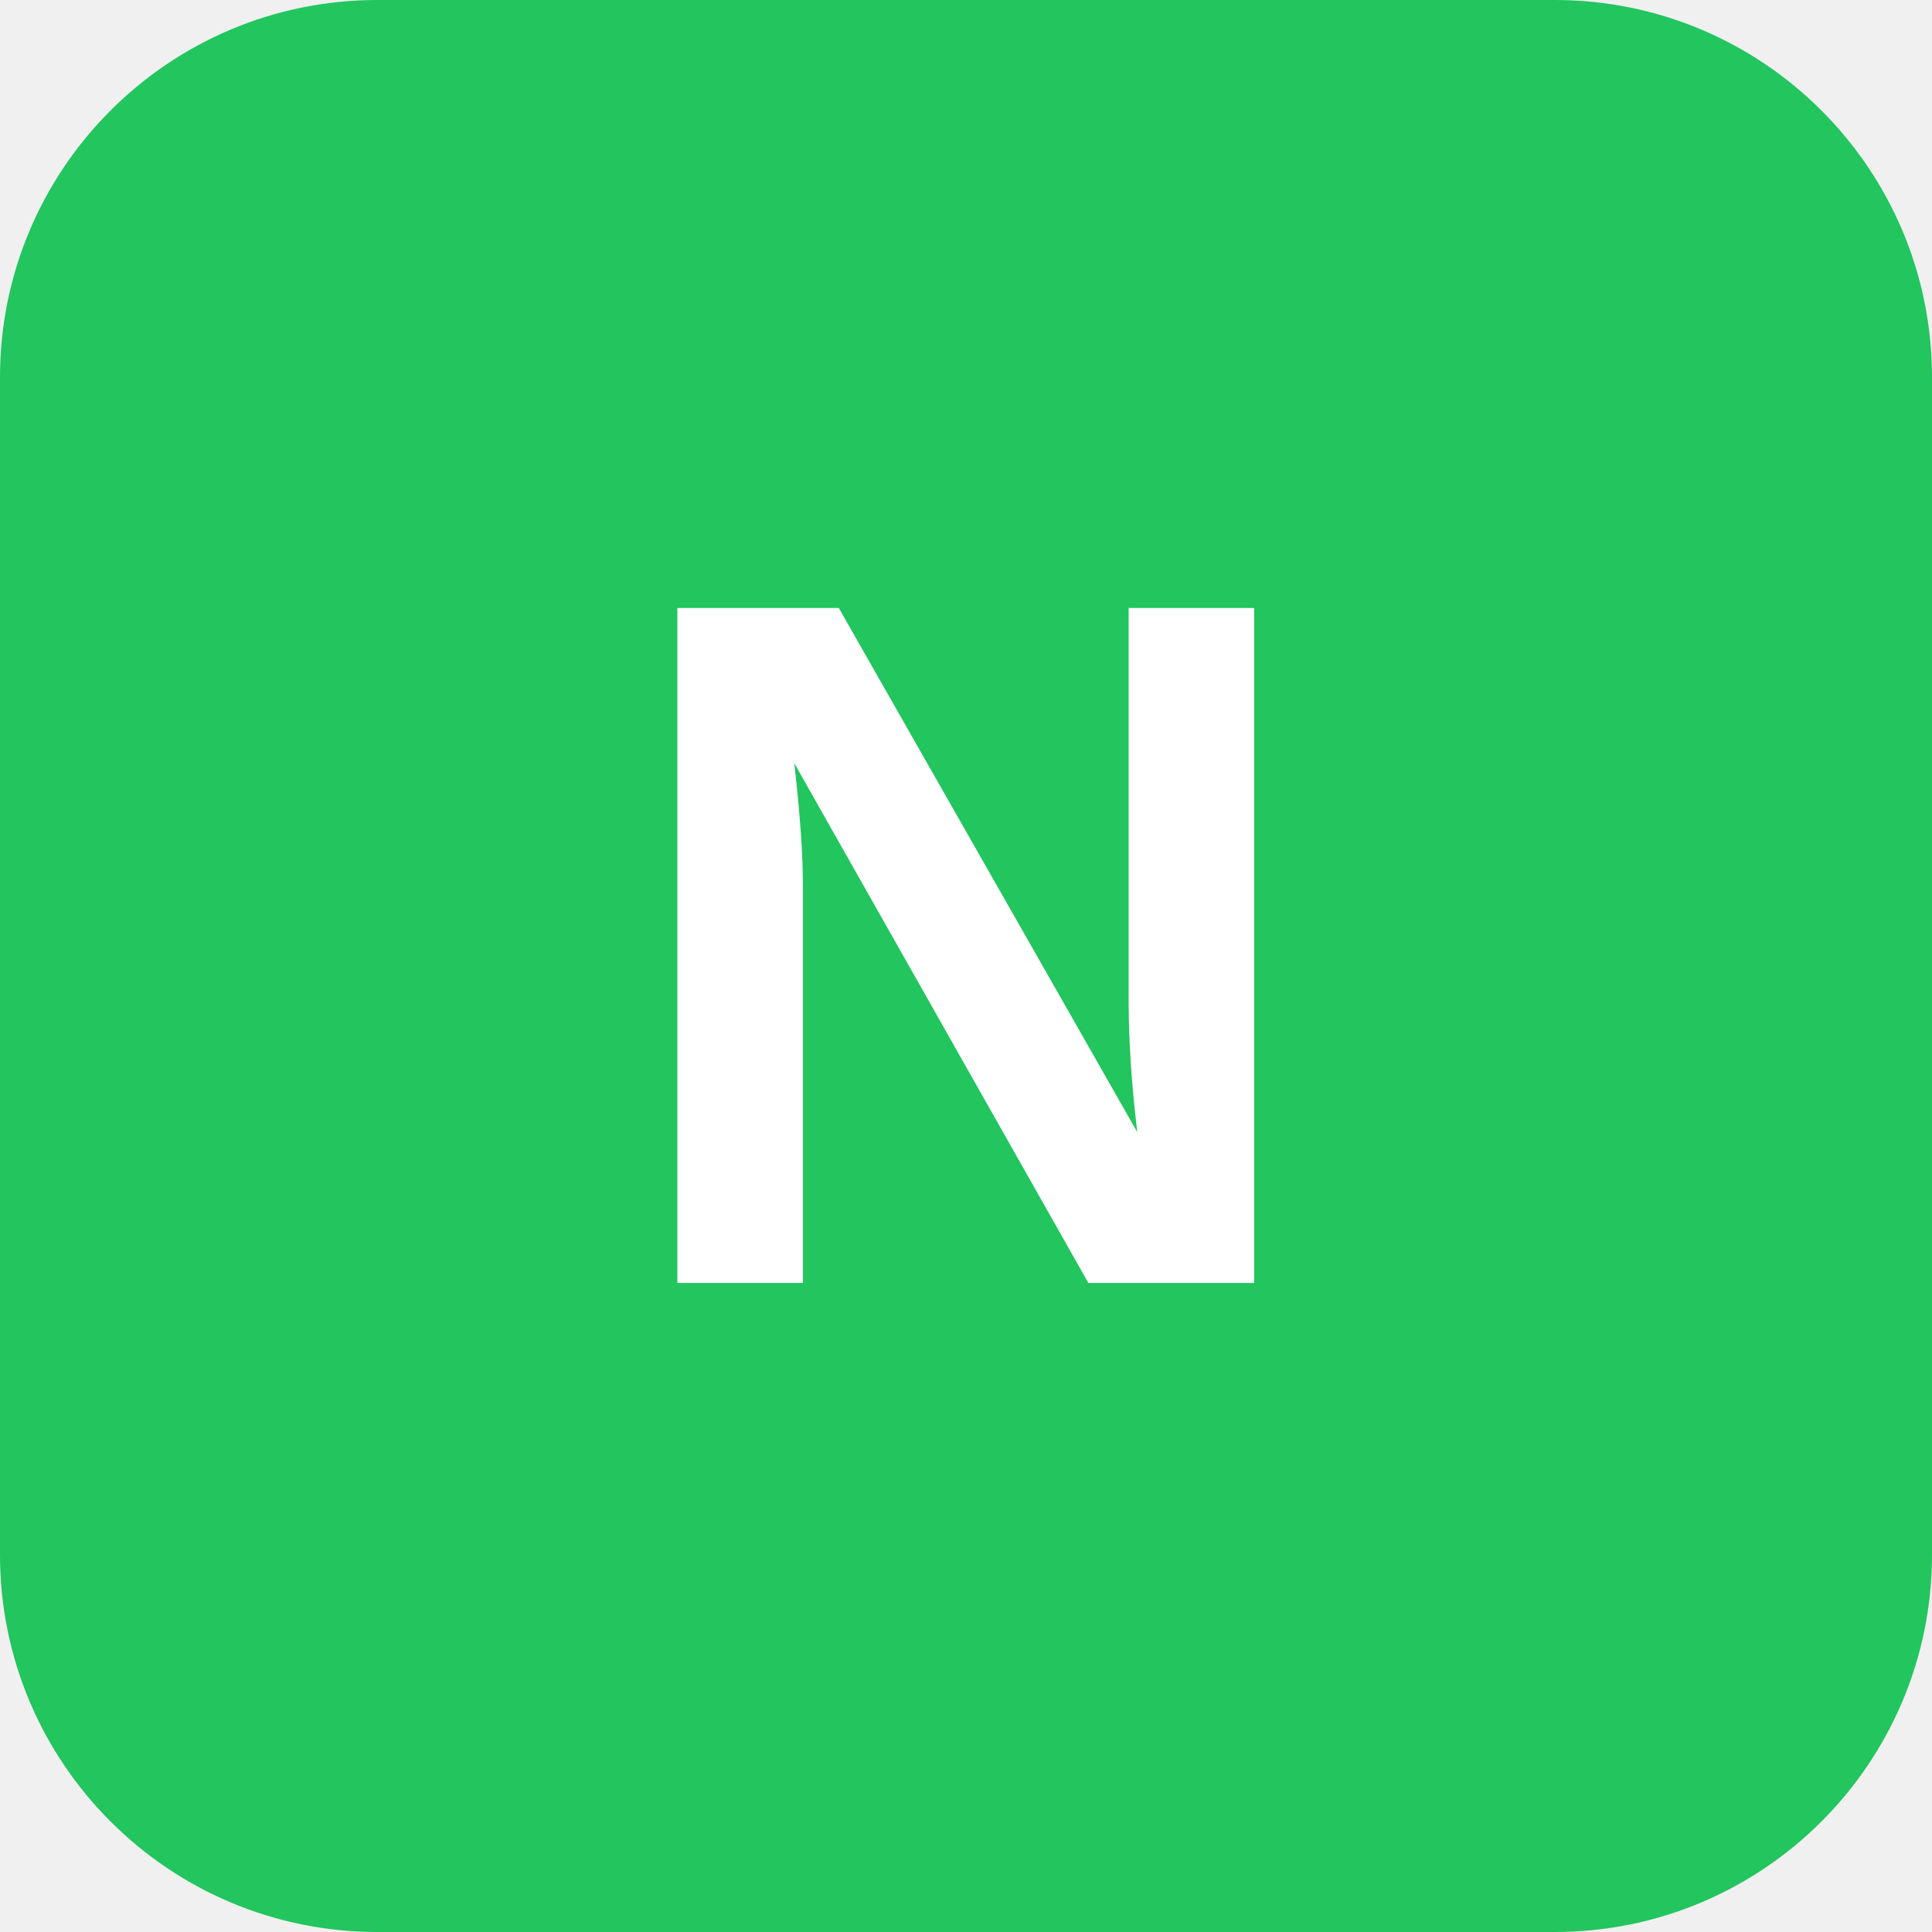
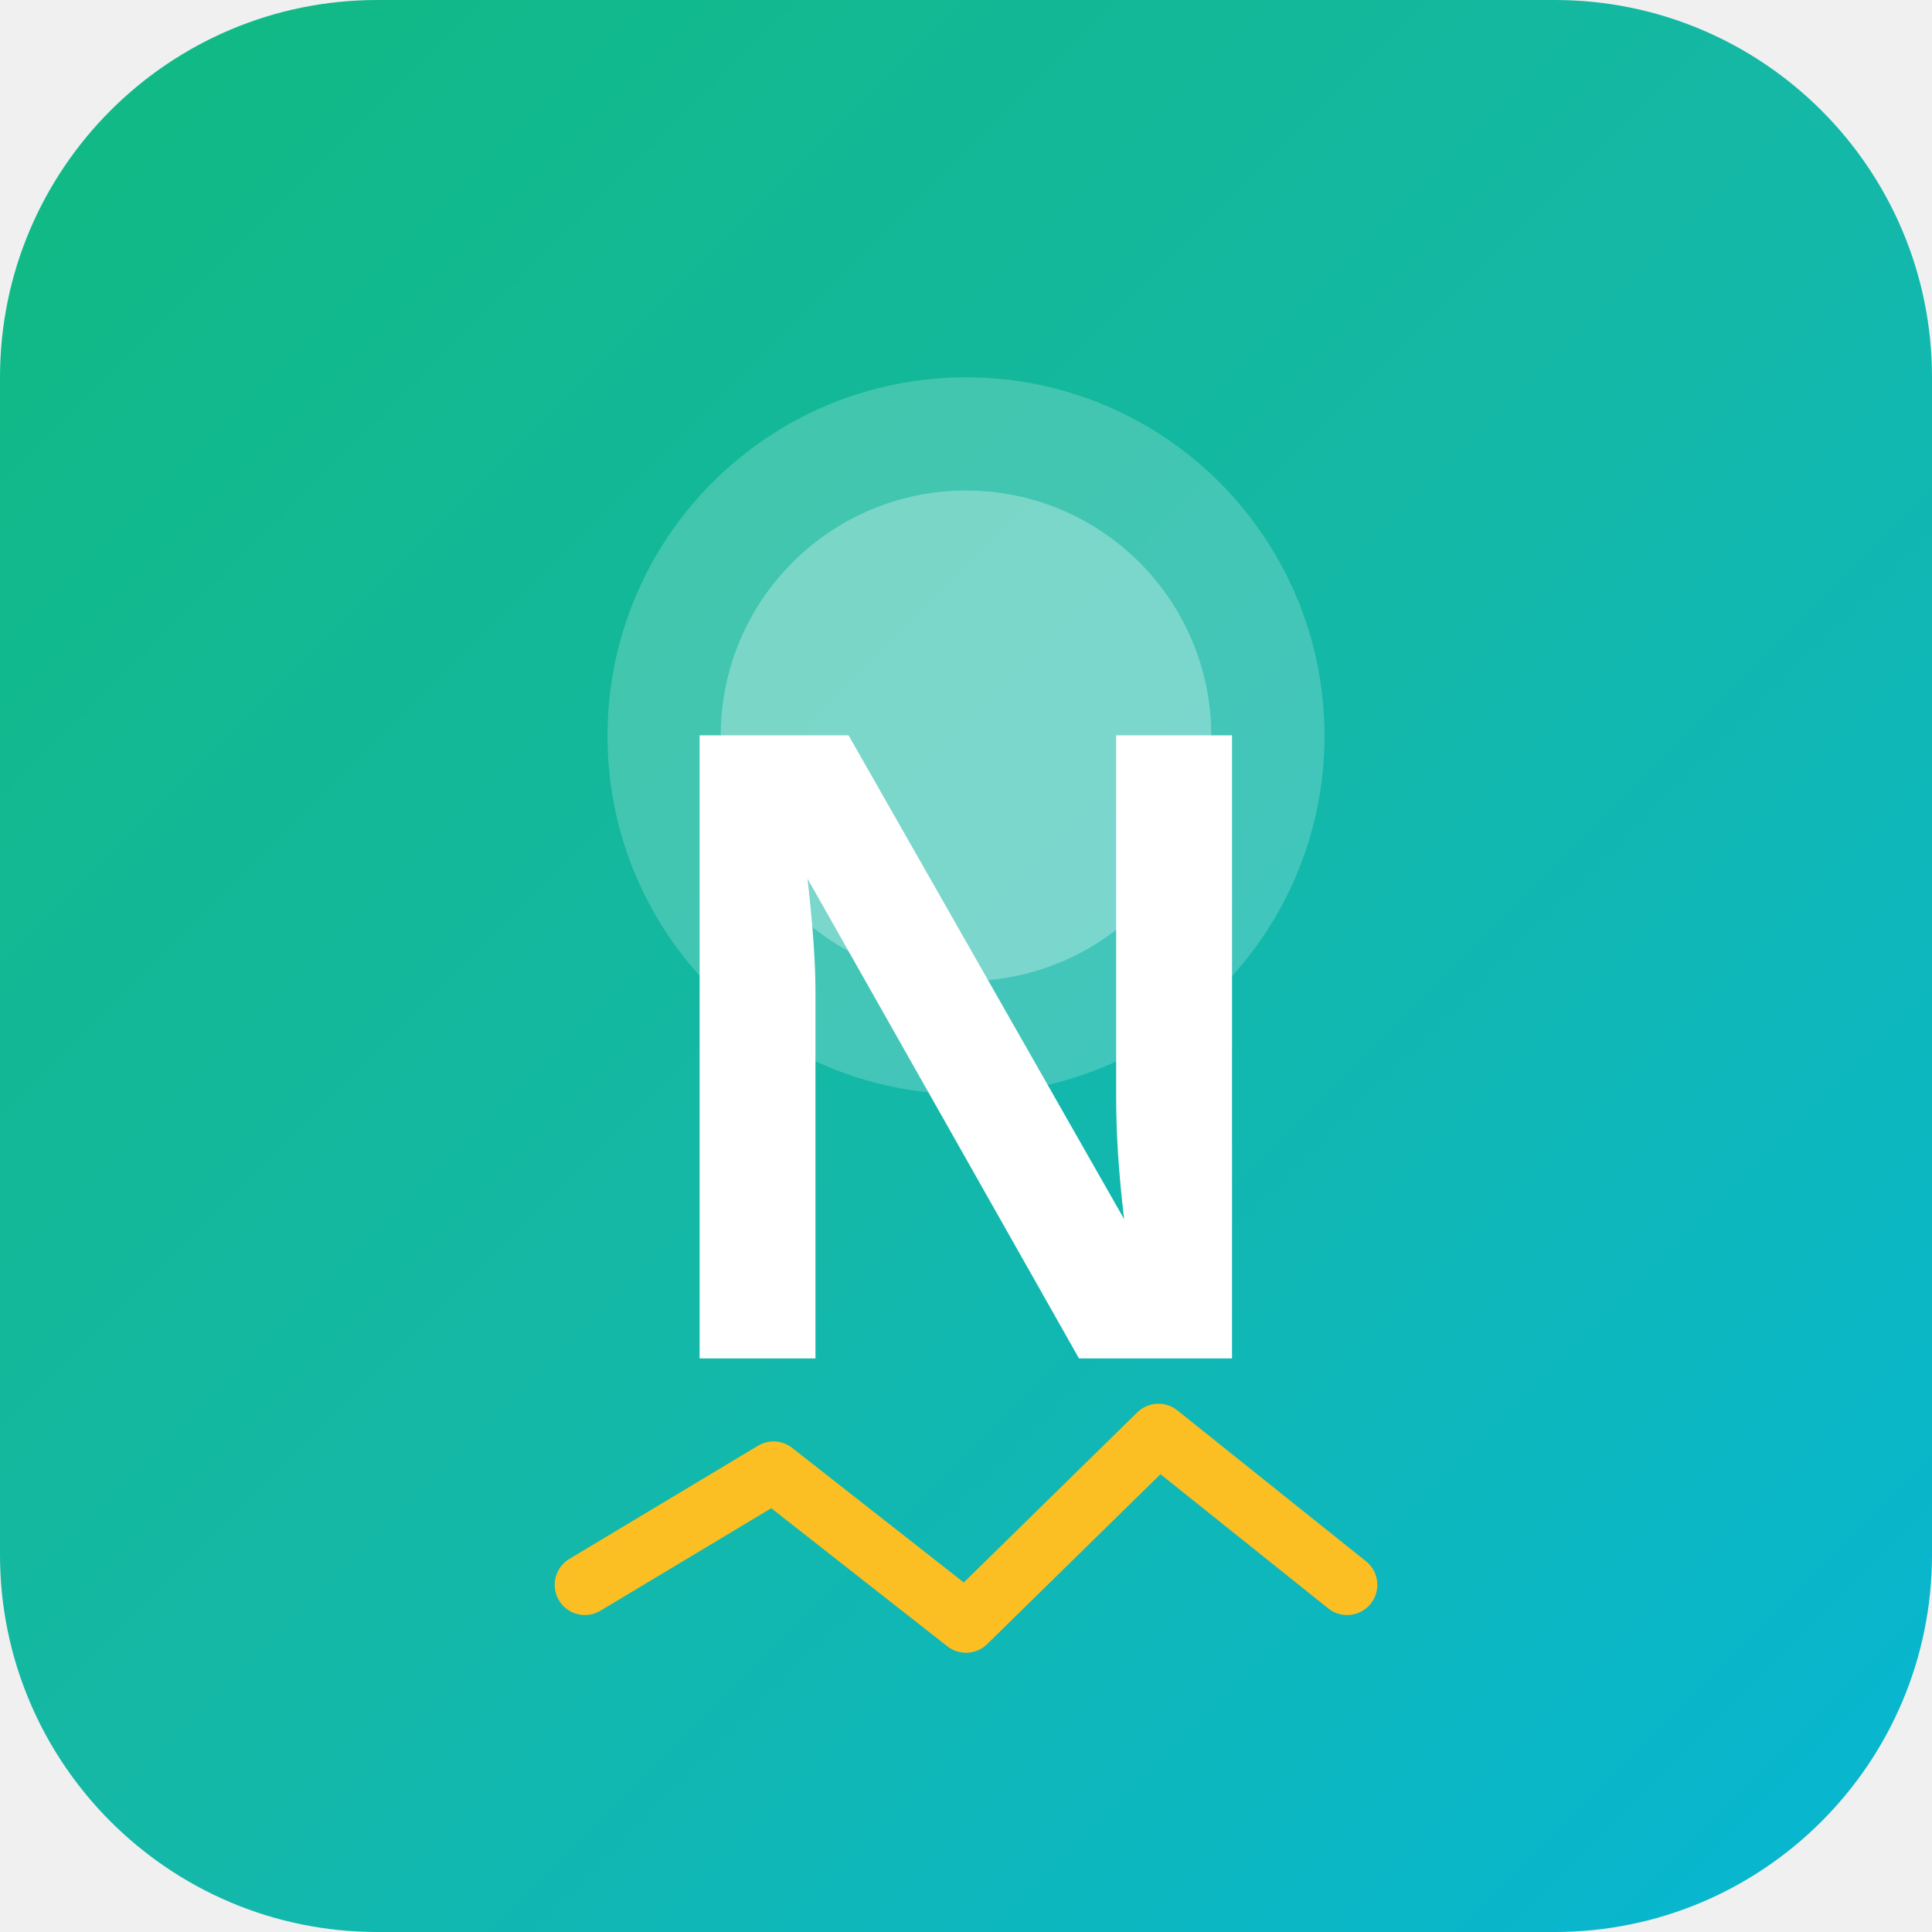
<svg xmlns="http://www.w3.org/2000/svg" viewBox="0 0 512 512" width="512" height="512">
-   <rect width="512" height="512" rx="100" fill="#22c55e" />
-   <text x="256" y="340" text-anchor="middle" font-size="260" font-family="Arial, sans-serif" fill="white" font-weight="bold">N</text>
+   <defs>
+     <linearGradient id="bgGrad" x1="0%" y1="0%" x2="100%" y2="100%">
+       <stop offset="0%" style="stop-color:#10b981" />
+       <stop offset="50%" style="stop-color:#14b8a6" />
+       <stop offset="100%" style="stop-color:#06b6d4" />
+     </linearGradient>
+   </defs>
+   <rect width="512" height="512" rx="100" fill="url(#bgGrad)" />
+   <circle cx="256" cy="195" r="95" fill="rgba(255,255,255,0.2)" />
+   <circle cx="256" cy="195" r="65" fill="rgba(255,255,255,0.3)" />
+   <text x="256" y="360" text-anchor="middle" font-size="240" font-family="Arial, sans-serif" fill="white" font-weight="bold">N</text>
+   <path d="M155 420 L205 390 L256 430 L307 380 L357 420" stroke="#fbbf24" stroke-width="16" fill="none" stroke-linecap="round" stroke-linejoin="round" />
</svg>
